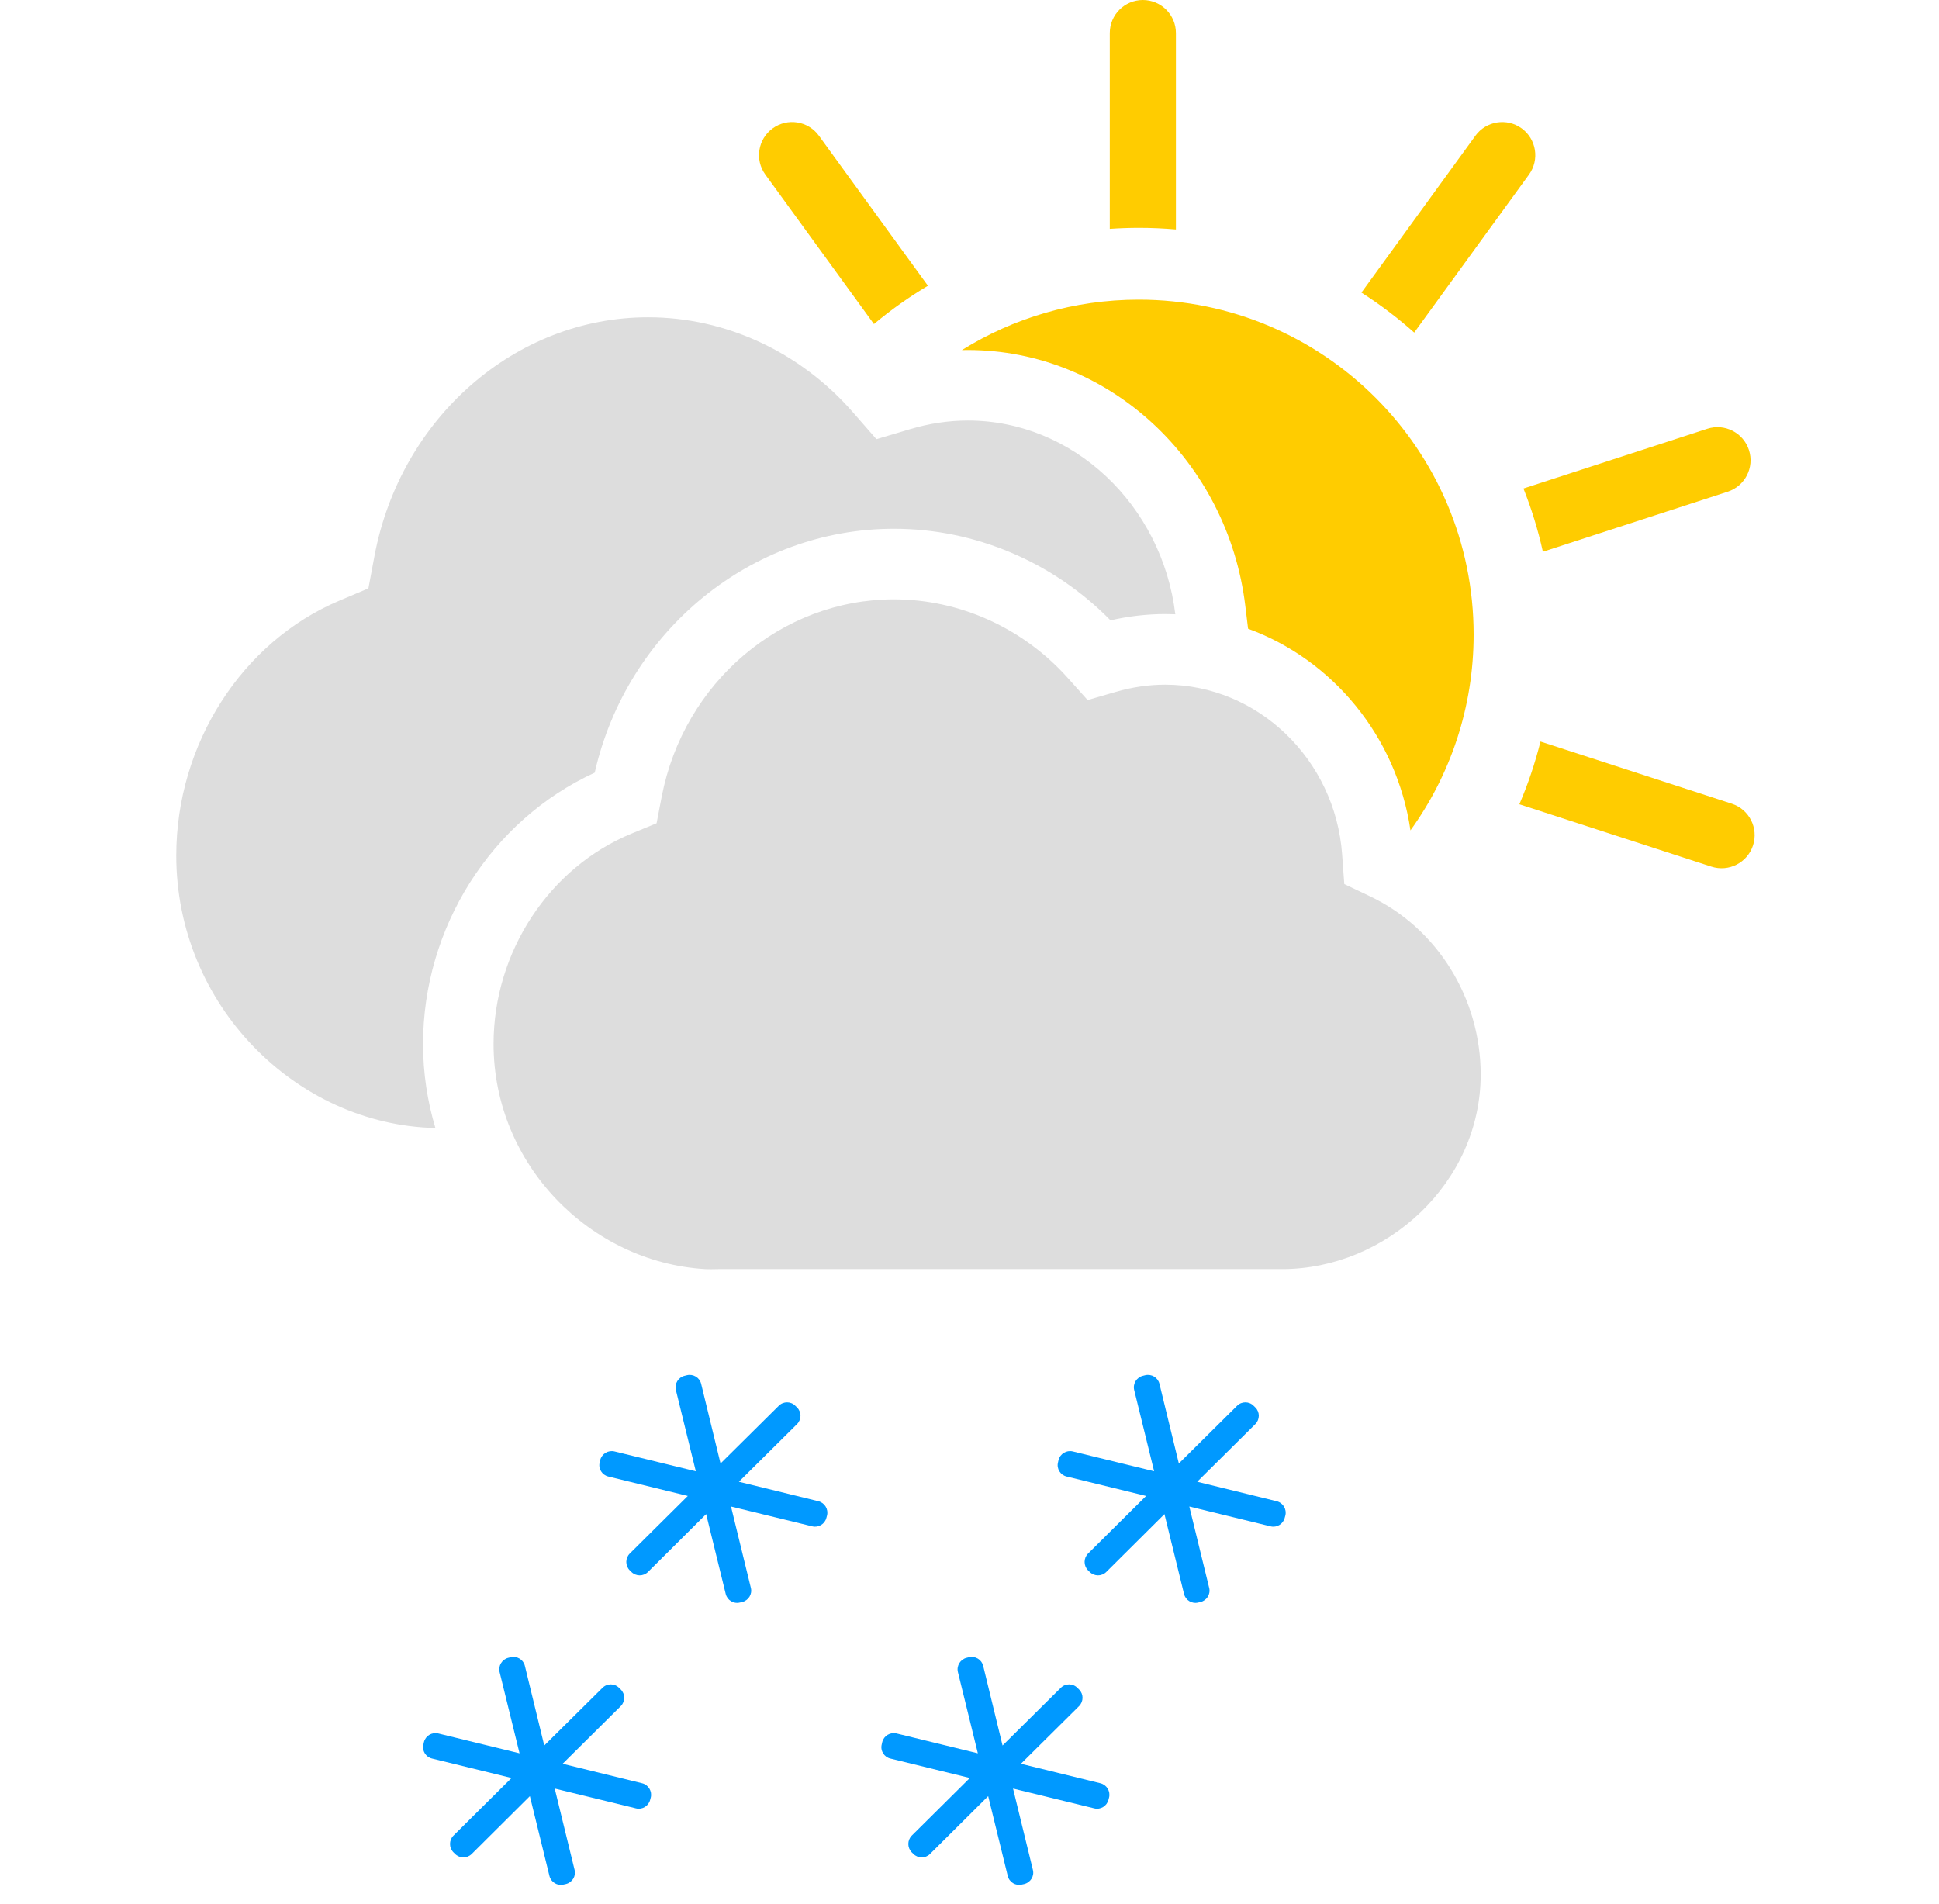
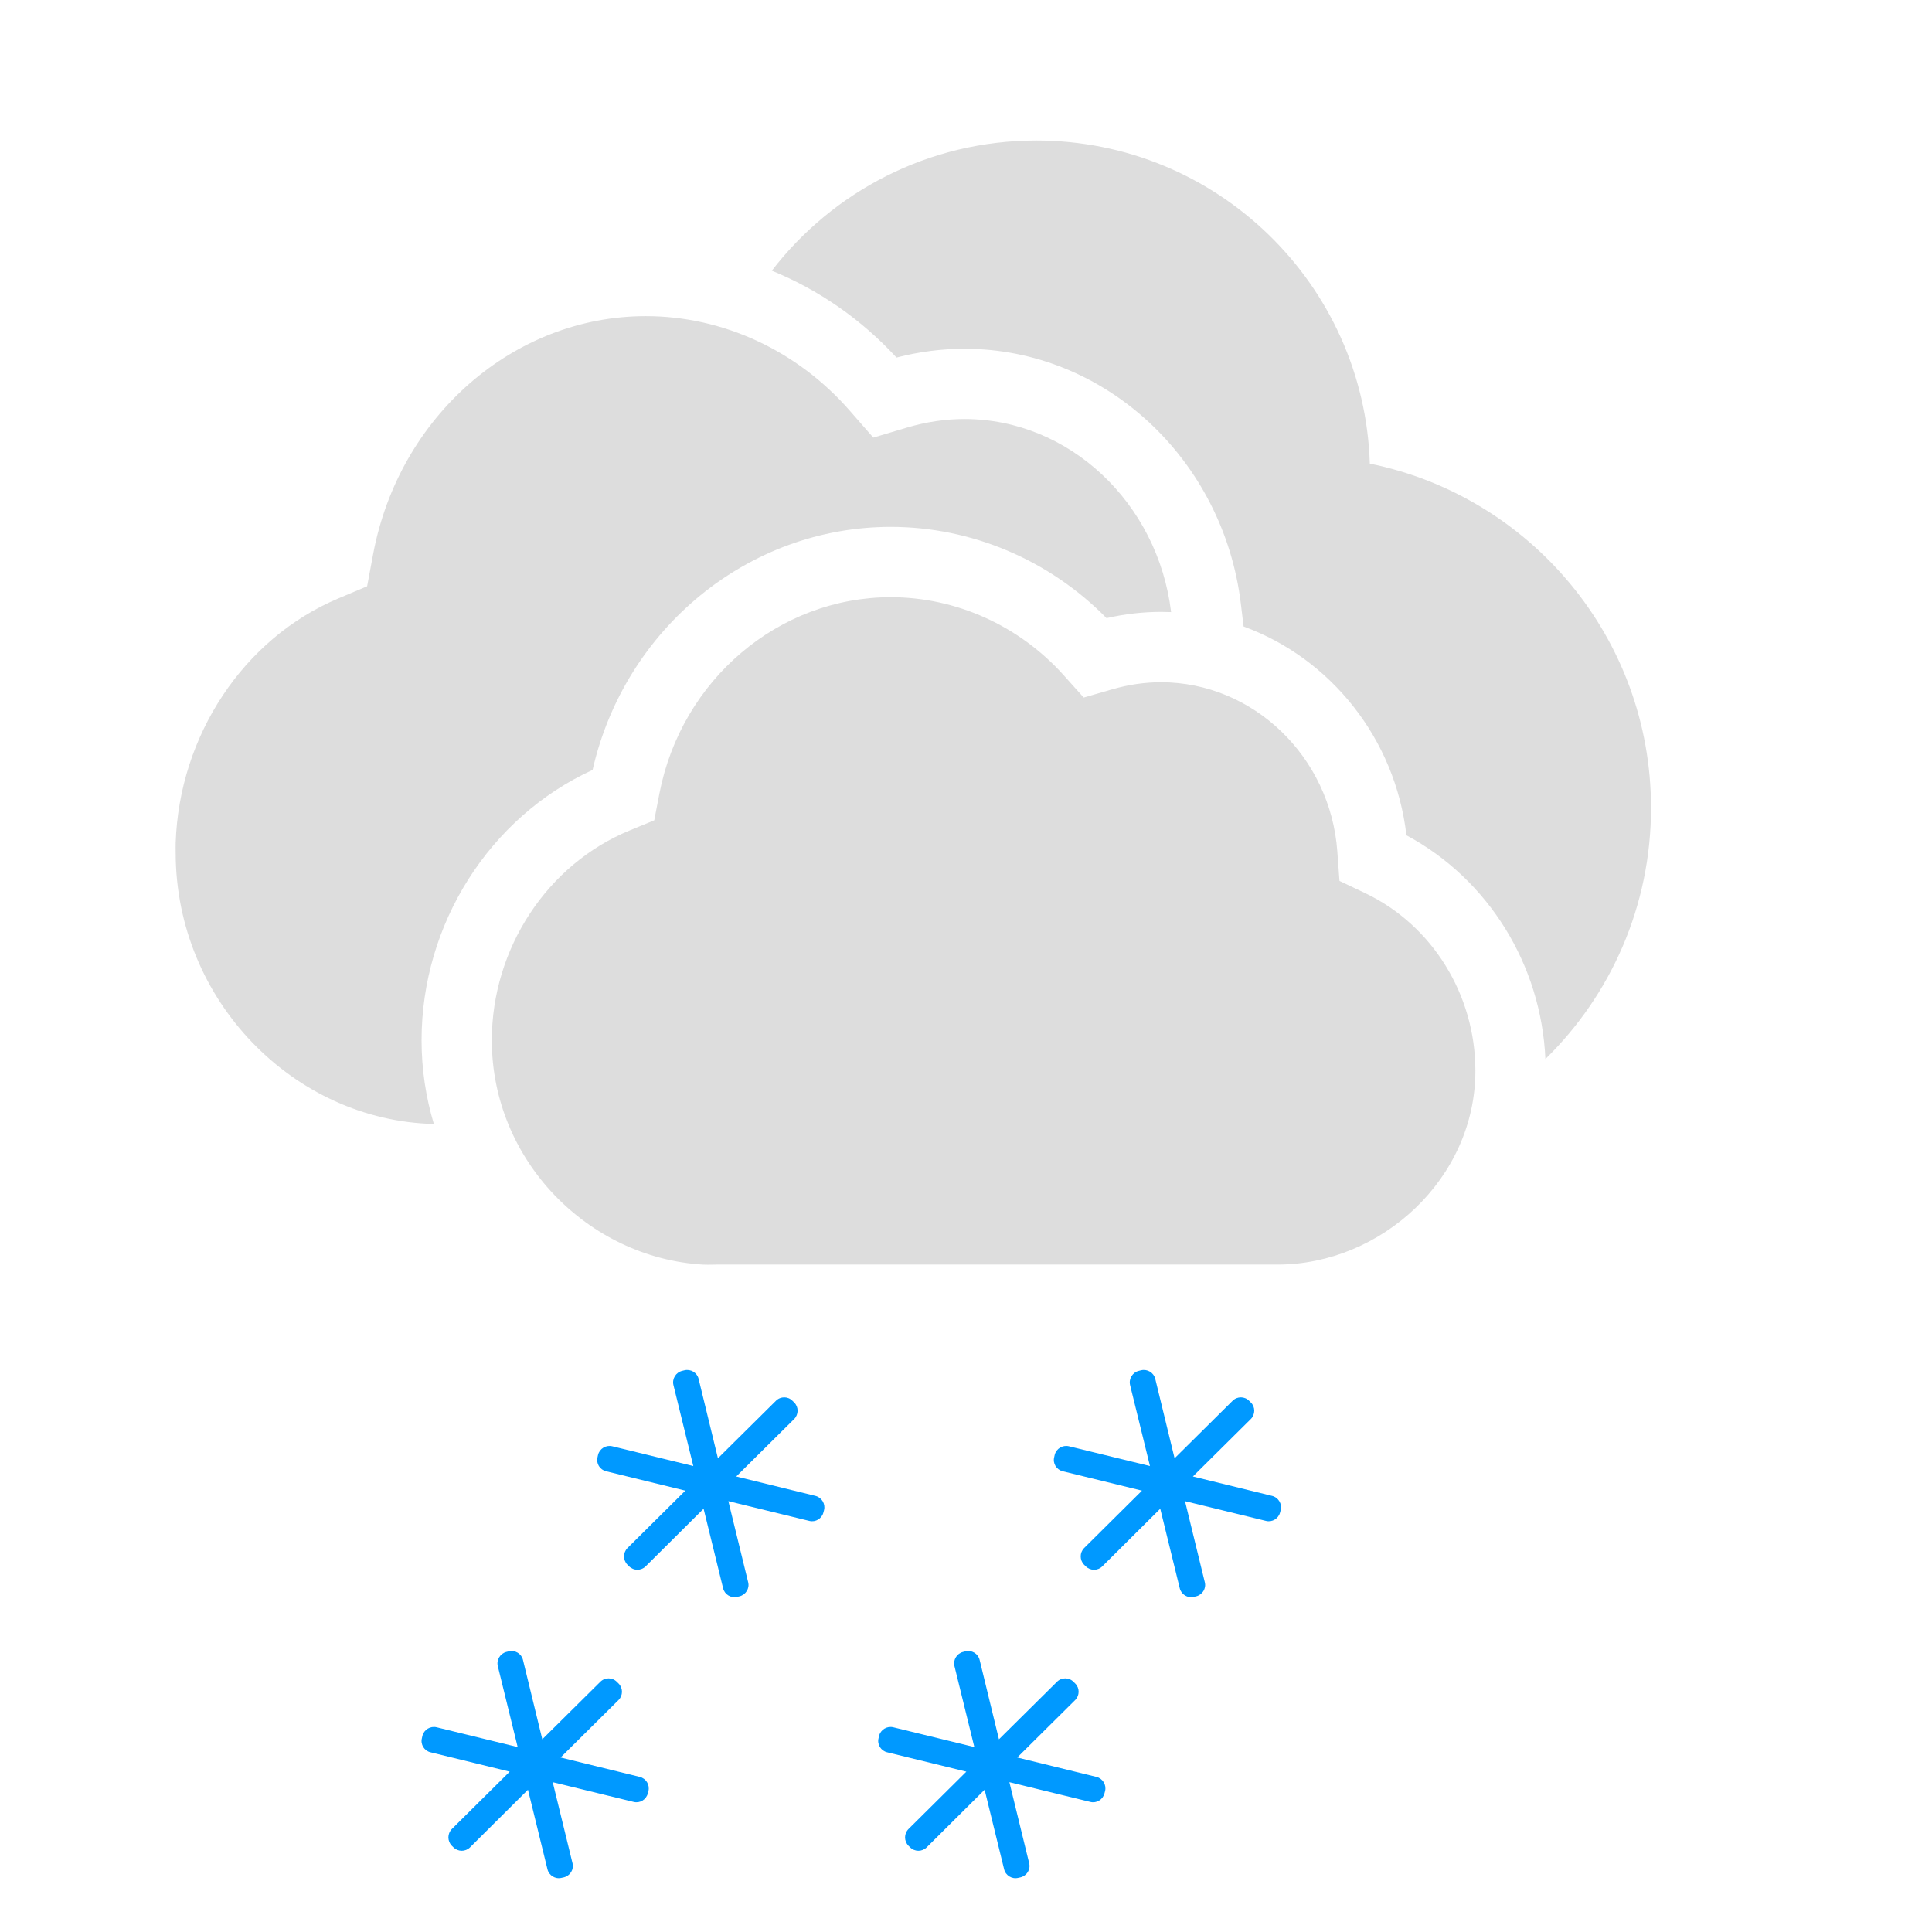
- <svg xmlns="http://www.w3.org/2000/svg" height="54" viewbox="0 0 55 54" width="55">
+ <svg xmlns="http://www.w3.org/2000/svg" height="55" viewbox="0 0 55 55" width="55">
  <g fill="none" fill-rule="evenodd">
-     <g fill="#fc0" transform="translate(21)">
-       <path d="m10.479 6.492v-5.554c0-.518.42-.938.938-.938s.938.42.938.938v5.571c-.344-.03-.692-.046-1.044-.046-.28 0-.558.01-.833.029zm7.138 1.808 3.234-4.451c.305-.419.892-.512 1.311-.208.419.305.512.892.208 1.311l-3.256 4.482c-.467-.416-.967-.795-1.496-1.134zm4.597 5.557 5.213-1.694c.493-.16 1.022.11 1.182.603.16.493-.11 1.022-.603 1.182l-5.242 1.703c-.136-.618-.322-1.217-.551-1.794zm.481 7.178 5.427 1.763c.493.16.763.69.603 1.182-.16.493-.69.763-1.182.603l-5.446-1.769c.245-.571.446-1.165.599-1.779zm-18.906-11.843-3.08-4.24c-.305-.419-.212-1.006.208-1.311s1.006-.212 1.311.208l3.093 4.257c-.54.321-1.052.685-1.531 1.086z" fill-rule="nonzero" />
-       <path d="m19.007 23.556c1.128-1.562 1.793-3.481 1.793-5.556 0-5.247-4.253-9.5-9.5-9.5-1.842 0-3.561.524-5.017 1.431.057-.001.114-.002.172-.002 4.008 0 7.372 3.155 7.868 7.256l.079.65c2.401.878 4.216 3.06 4.606 5.72z" />
-     </g>
-     <path d="m12.35 31.998c-3.965-.093-7.35-3.496-7.35-7.728 0-3.161 1.86-6.067 4.629-7.233l.821-.347.172-.919c.739-3.924 4.005-6.771 7.762-6.771 2.195 0 4.309.979 5.802 2.687l.674.771.954-.284c.544-.162 1.096-.245 1.641-.245 2.983 0 5.507 2.388 5.883 5.496-.095-.004-.19-.006-.285-.006-.519 0-1.039.06-1.553.178-1.625-1.655-3.84-2.598-6.143-2.598-4.06 0-7.573 2.901-8.488 6.919-2.938 1.347-4.869 4.391-4.869 7.696 0 .827.123 1.627.35 2.383zm25.781-6.92.738.351c1.903.907 3.131 2.89 3.131 5.053 0 3.068-2.676 5.518-5.635 5.518h-.365-15.623c-.169.005-.294.005-.377 0-3.263-.197-6-2.97-6-6.385 0-2.611 1.578-5.012 3.927-5.975l.697-.287.146-.759c.627-3.242 3.399-5.593 6.586-5.593 1.862 0 3.656.809 4.923 2.22l.571.637.809-.234c.462-.134.93-.202 1.392-.202 2.621 0 4.825 2.117 5.019 4.819z" fill="#ddd" />
+     <path d="m47.001 23c0 2.801-1.152 5.333-3.007 7.148-.116-2.681-1.625-5.12-3.956-6.369-.318-2.761-2.167-5.042-4.635-5.944l-.079-.65c-.496-4.101-3.86-7.256-7.868-7.256-.646 0-1.295.084-1.934.25-1.004-1.091-2.22-1.931-3.55-2.473 1.737-2.254 4.464-3.706 7.529-3.706 5.146 0 9.336 4.092 9.495 9.199 4.567.925 8.005 4.961 8.005 9.801zm-42 1.27c0-.087-.003-.184 0-.27.098-3.059 1.936-5.829 4.629-6.963l.821-.347.172-.919c.739-3.924 4.005-6.771 7.762-6.771 2.195 0 4.309.979 5.802 2.687l.674.771.954-.284c.544-.162 1.096-.245 1.641-.245 2.983 0 5.507 2.388 5.883 5.496-.095-.004-.19-.006-.285-.006-.519 0-1.039.06-1.553.178-1.625-1.655-3.84-2.598-6.143-2.598-4.06 0-7.573 2.901-8.488 6.919-2.938 1.347-4.869 4.391-4.869 7.696 0 .827.123 1.627.35 2.383-3.965-.093-7.35-3.496-7.35-7.728zm33.131.808.738.351c1.903.907 3.131 2.89 3.131 5.053 0 3.068-2.676 5.518-5.635 5.518h-.365-15.623c-.168.005-.294.005-.377 0-3.262-.198-6-2.971-6-6.385 0-2.611 1.578-5.012 3.927-5.975l.697-.287.146-.759c.627-3.242 3.399-5.593 6.586-5.593 1.862 0 3.656.809 4.923 2.22l.571.637.809-.234c.462-.134.93-.202 1.392-.202 2.621 0 4.825 2.117 5.019 4.819z" fill="#ddd" />
    <path d="m0 0h50v55h-50z" />
    <g fill="#09f" fill-rule="evenodd">
      <path d="m4.959 4.032 1.65-1.636c.128-.13.131-.34 0-.47l-.048-.047c-.128-.132-.34-.132-.47-.003l-1.653 1.638-.55-2.26c-.043-.178-.225-.288-.405-.244l-.064.016c-.178.042-.291.227-.248.403l.566 2.306-2.307-.563c-.177-.043-.36.065-.405.245l-.014.064c-.047.181.067.361.245.403l2.254.551-1.647 1.634c-.13.131-.13.342-.003.473l.048.047c.131.131.34.131.471.003l1.651-1.642.555 2.264c.043.178.225.289.402.244l.064-.014c.181-.045.293-.225.247-.403l-.563-2.306 2.305.562c.177.045.359-.067.402-.244l.017-.064c.045-.177-.067-.36-.244-.404z" transform="translate(29 38)" />
      <path d="m4.959 4.032 1.65-1.636c.128-.13.131-.34 0-.47l-.048-.047c-.128-.132-.34-.132-.47-.003l-1.653 1.638-.55-2.26c-.043-.178-.225-.288-.405-.244l-.064.016c-.178.042-.291.227-.248.403l.566 2.306-2.307-.563c-.177-.043-.36.065-.405.245l-.014.064c-.047.181.067.361.245.403l2.254.551-1.647 1.634c-.13.131-.13.342-.003.473l.048.047c.131.131.34.131.471.003l1.651-1.642.555 2.264c.043.178.225.289.402.244l.064-.014c.181-.045.293-.225.247-.403l-.563-2.306 2.305.562c.177.045.359-.067.402-.244l.017-.064c.045-.177-.067-.36-.244-.404z" transform="translate(24 46)" />
      <path d="m4.959 4.032 1.65-1.636c.128-.13.131-.34 0-.47l-.048-.047c-.128-.132-.34-.132-.47-.003l-1.653 1.638-.55-2.26c-.043-.178-.225-.288-.405-.244l-.064.016c-.178.042-.291.227-.248.403l.566 2.306-2.307-.563c-.177-.043-.36.065-.405.245l-.014.064c-.047.181.067.361.245.403l2.254.551-1.647 1.634c-.13.131-.13.342-.003.473l.048.047c.131.131.34.131.471.003l1.651-1.642.555 2.264c.043.178.225.289.402.244l.064-.014c.181-.045.293-.225.247-.403l-.563-2.306 2.305.562c.177.045.359-.067.402-.244l.017-.064c.045-.177-.067-.36-.244-.404z" transform="translate(16 38)" />
      <path d="m4.959 4.032 1.65-1.636c.128-.13.131-.34 0-.47l-.048-.047c-.128-.132-.34-.132-.47-.003l-1.653 1.638-.55-2.26c-.043-.178-.225-.288-.405-.244l-.064.016c-.178.042-.291.227-.248.403l.566 2.306-2.307-.563c-.177-.043-.36.065-.405.245l-.014.064c-.047.181.067.361.245.403l2.254.551-1.647 1.634c-.13.131-.13.342-.003.473l.048.047c.131.131.34.131.471.003l1.651-1.642.555 2.264c.043.178.225.289.402.244l.064-.014c.181-.045.293-.225.247-.403l-.563-2.306 2.305.562c.177.045.359-.067.402-.244l.017-.064c.045-.177-.067-.36-.244-.404z" transform="translate(11 46)" />
    </g>
  </g>
</svg>
